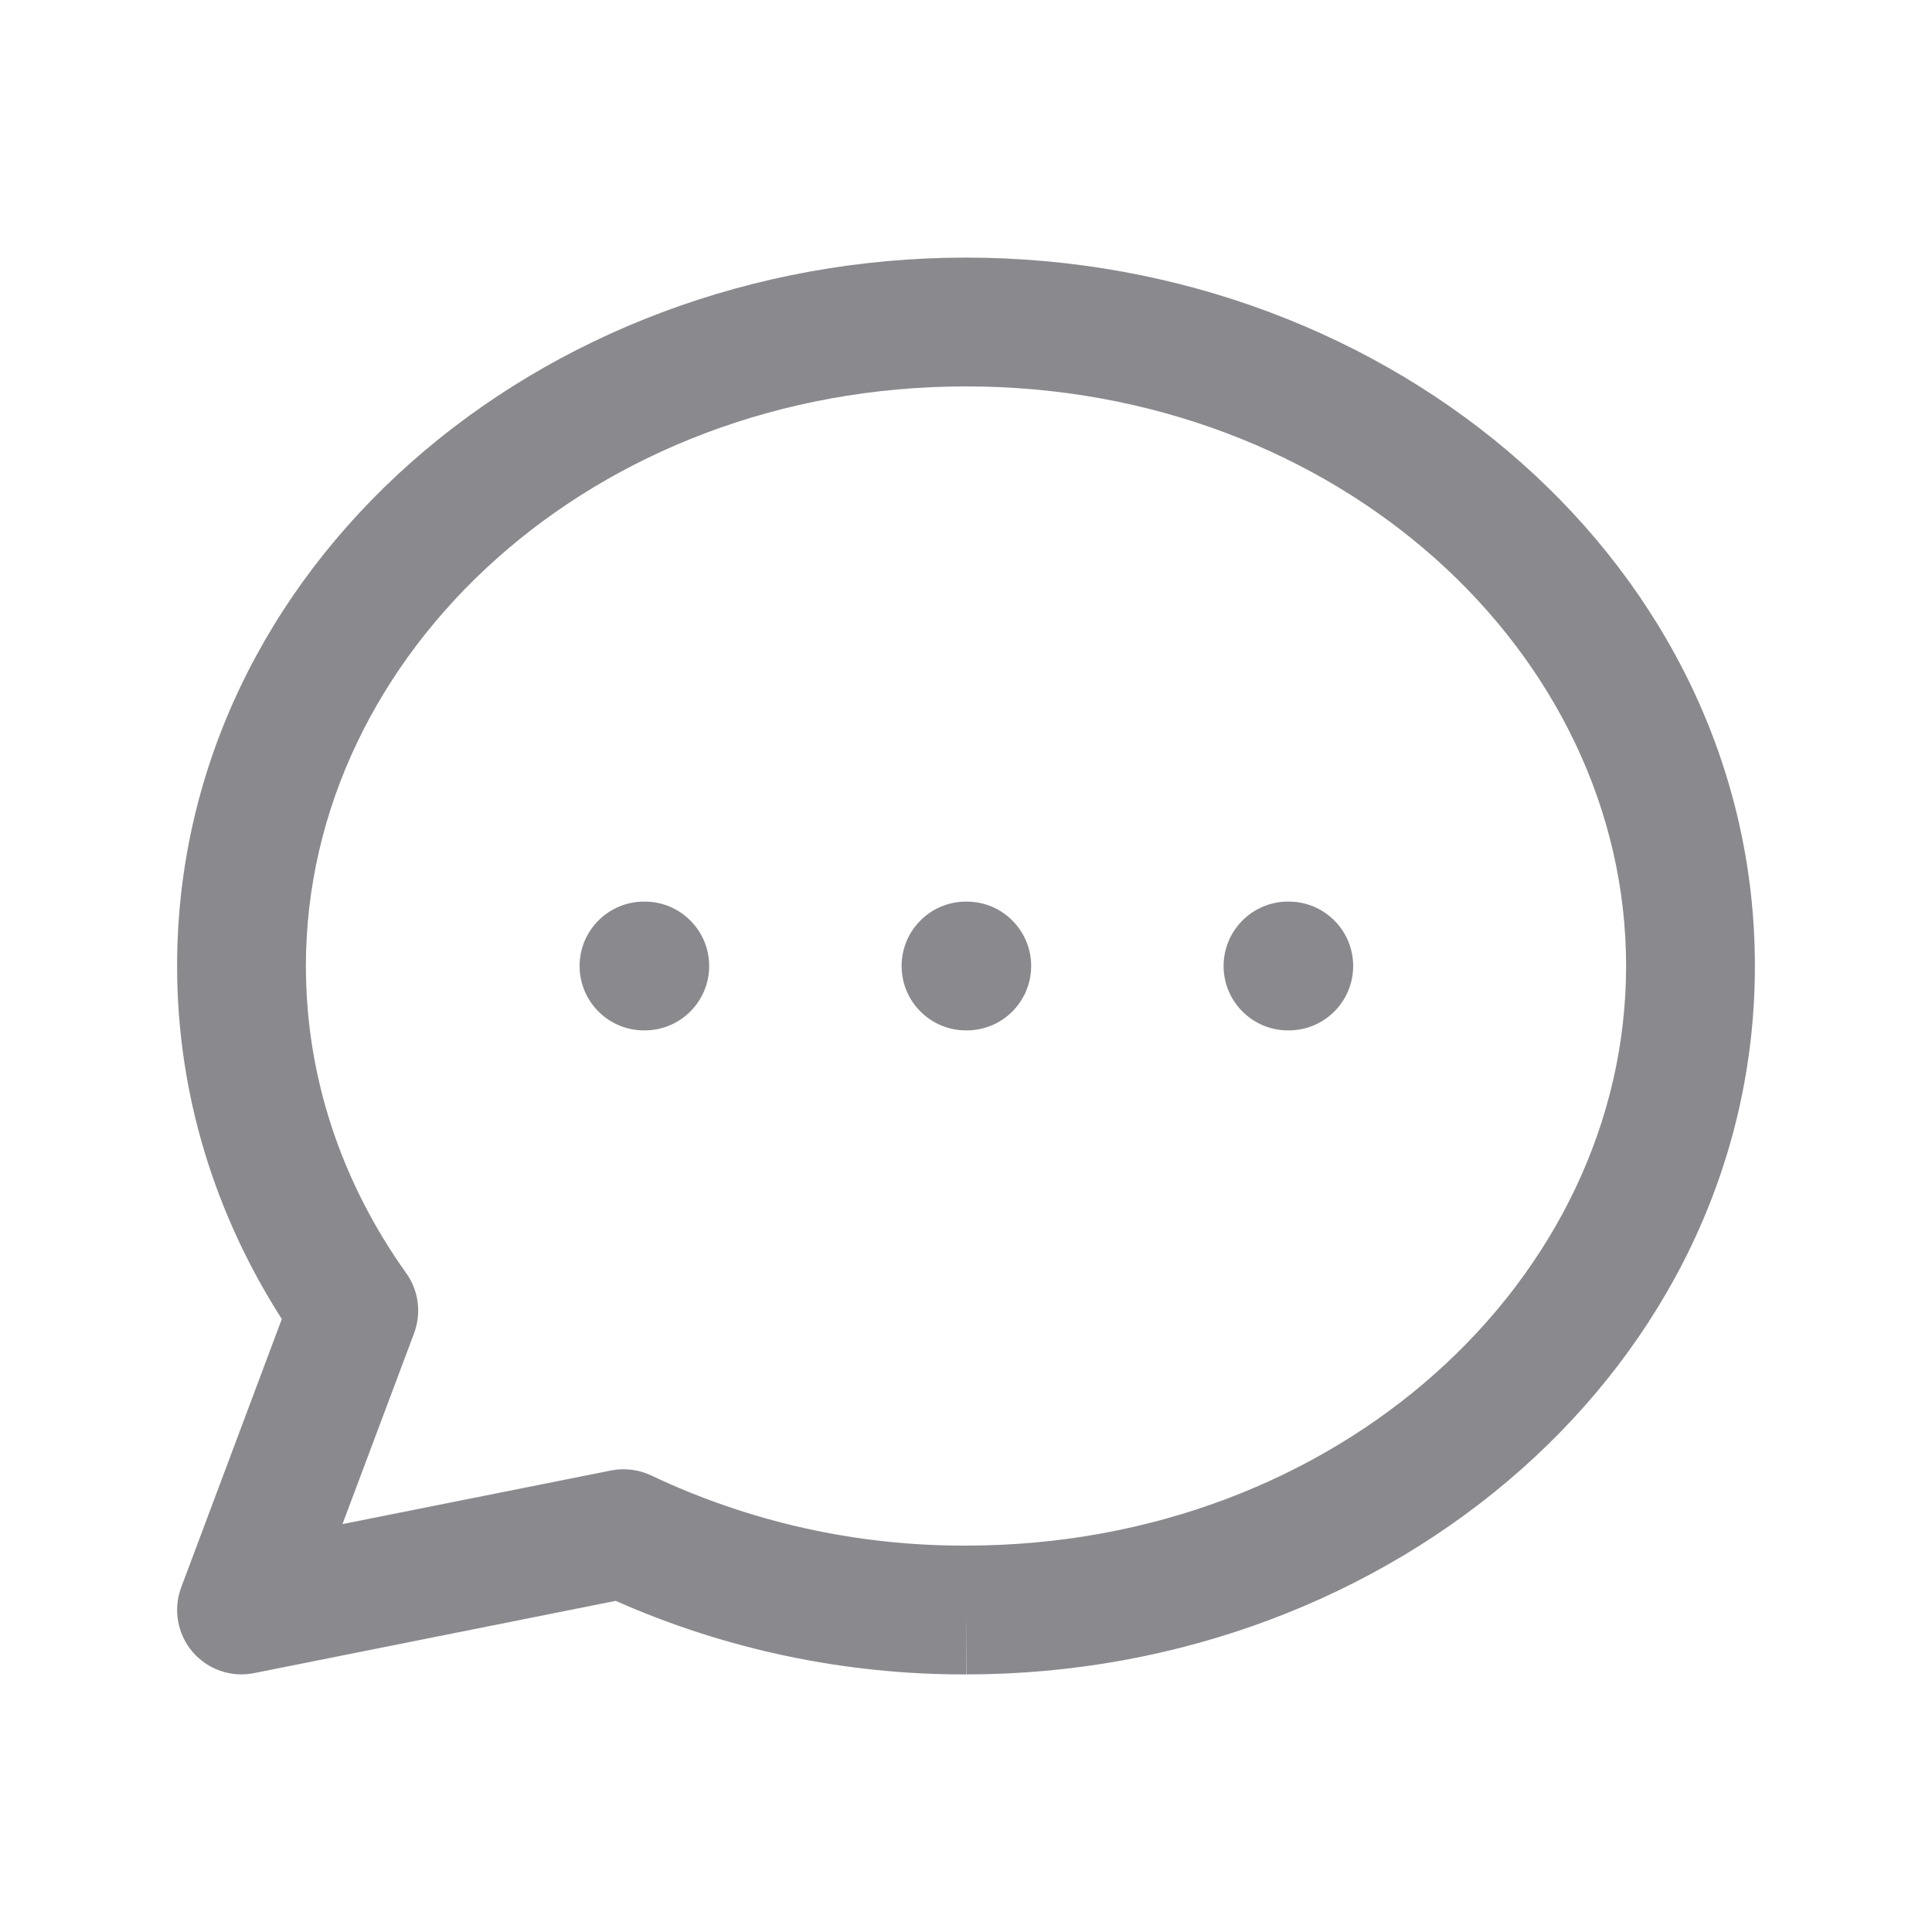
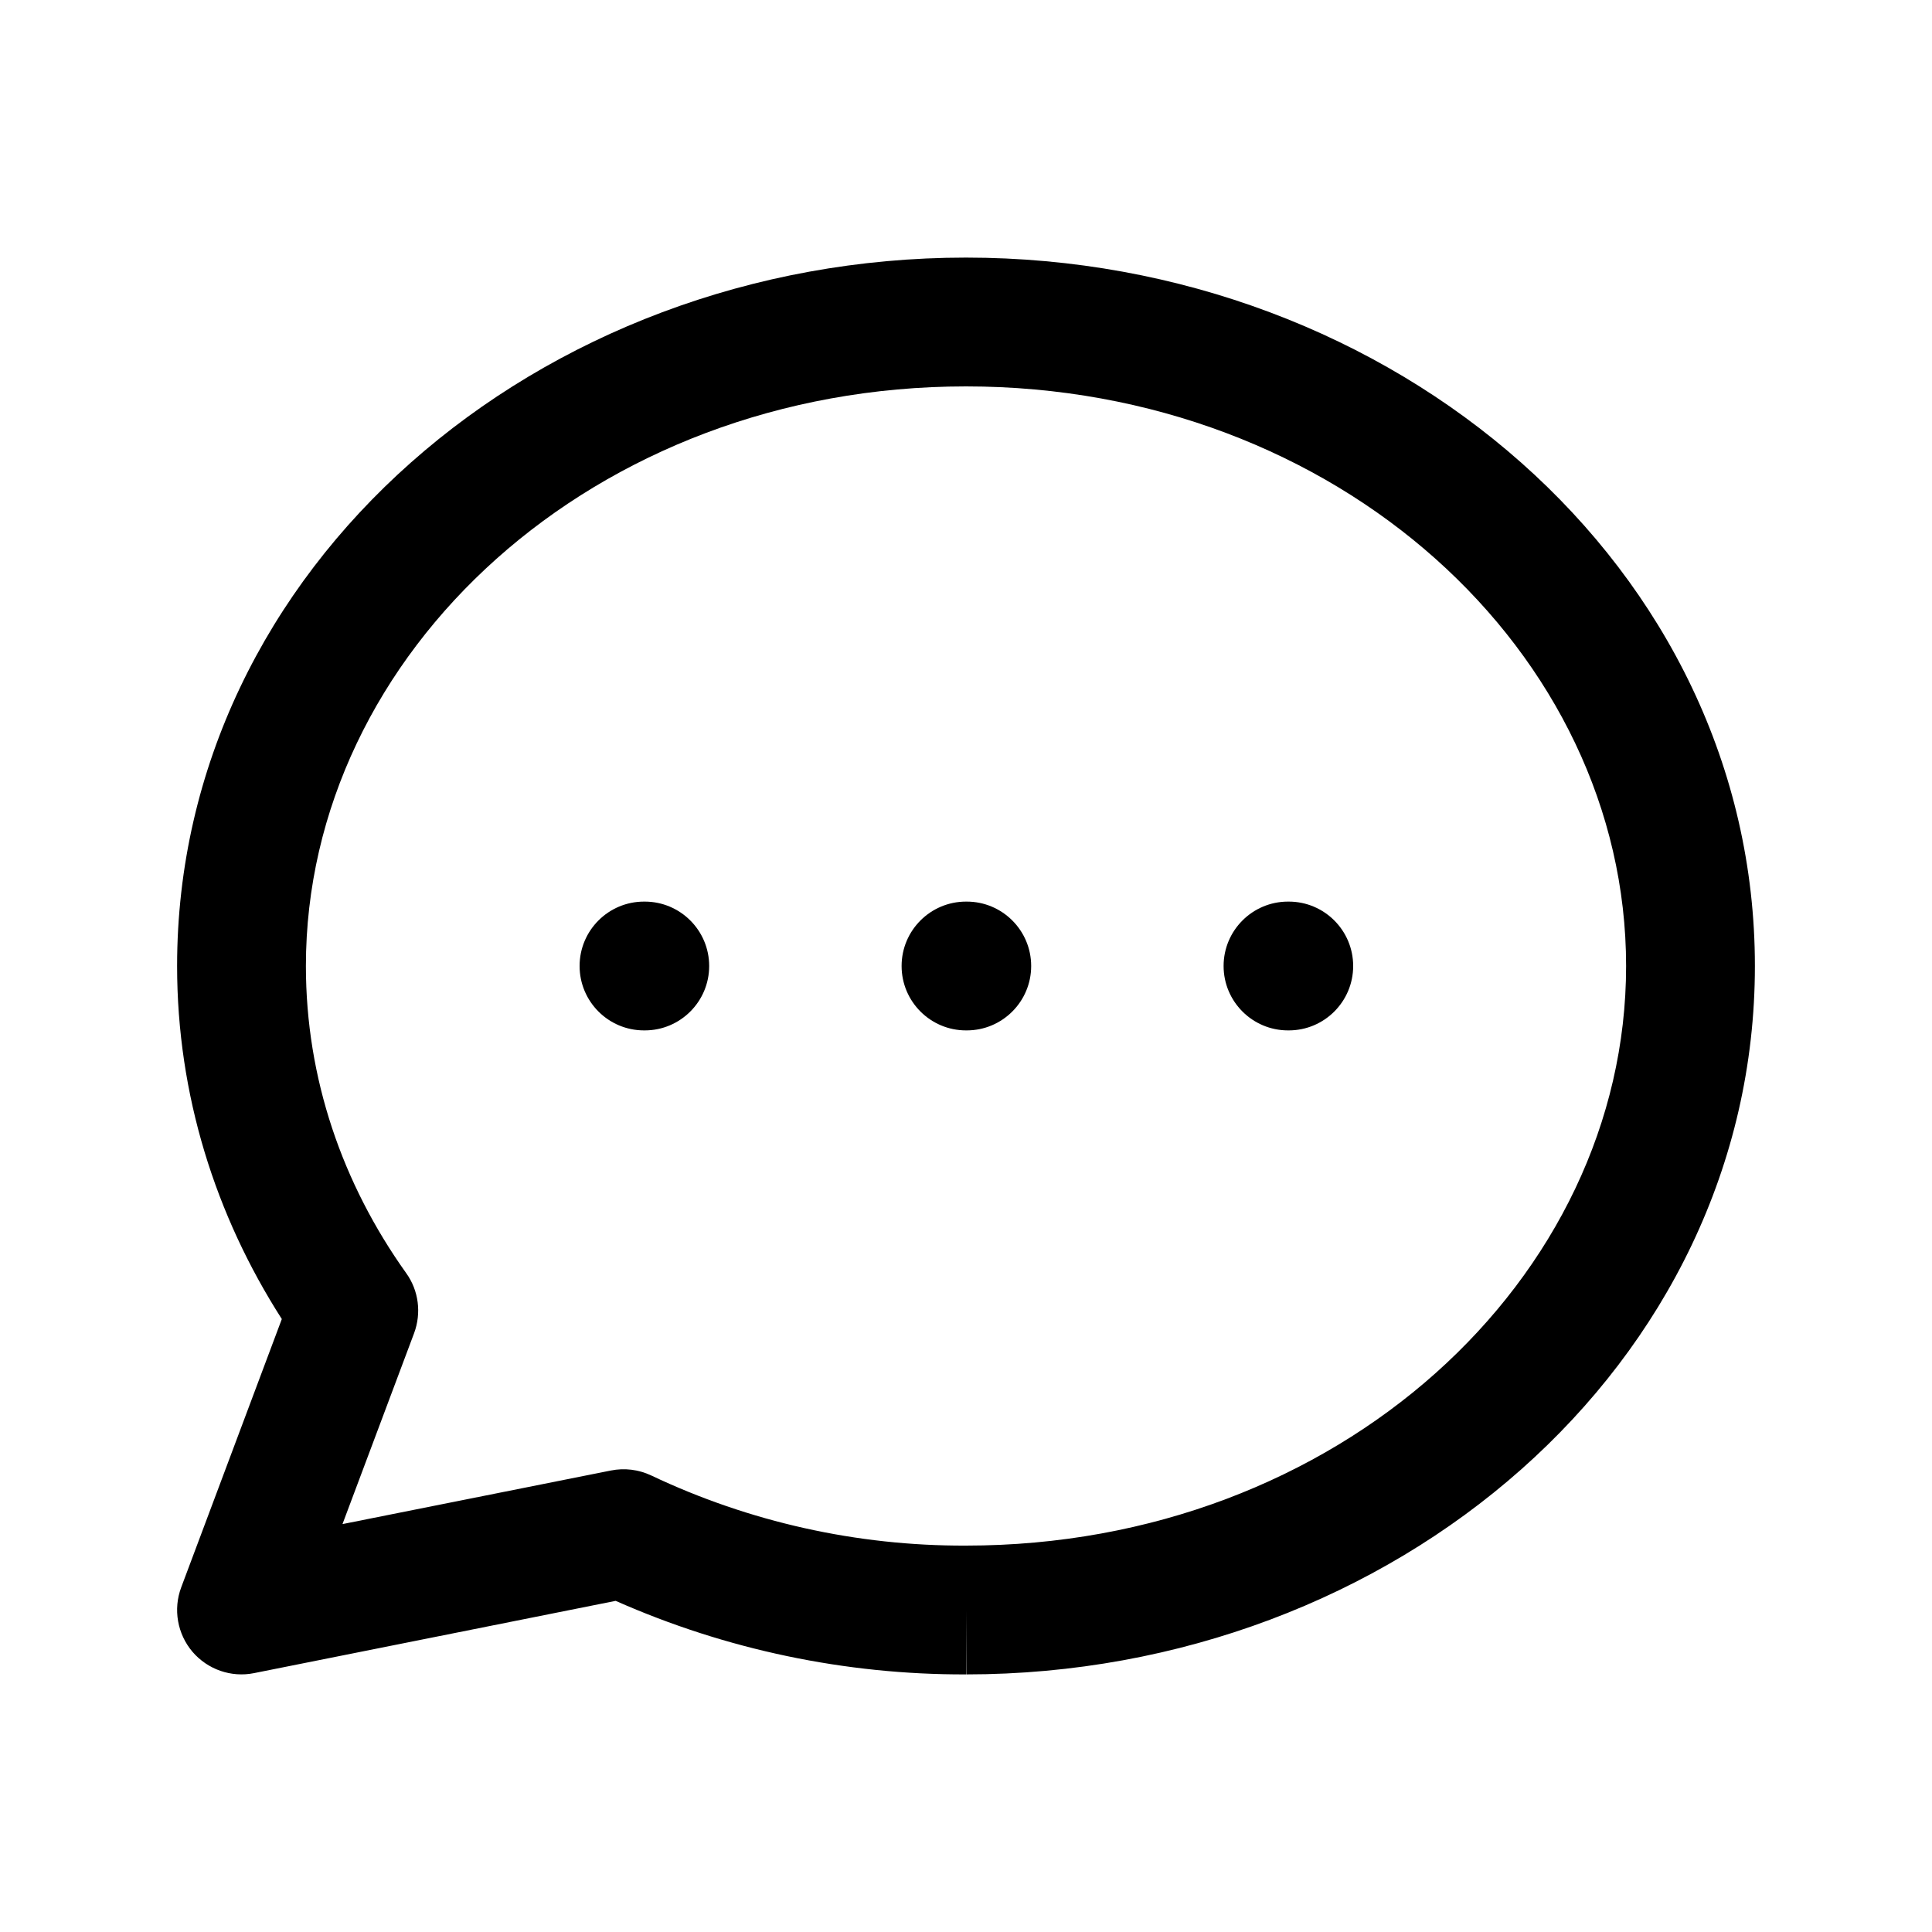
- <svg xmlns="http://www.w3.org/2000/svg" width="15" height="15" viewBox="0 0 15 15" fill="none">
-   <path fill-rule="evenodd" clip-rule="evenodd" d="M7.5 3C4.613 3 2.375 5.069 2.375 7.5C2.375 8.372 2.658 9.19 3.154 9.885C3.251 10.02 3.273 10.195 3.215 10.351L2.659 11.833L4.743 11.417C4.848 11.396 4.957 11.409 5.055 11.455C5.818 11.817 6.653 12.003 7.498 12L7.5 12C10.387 12 12.625 9.931 12.625 7.5C12.625 5.069 10.387 3 7.5 3ZM1.375 7.5C1.375 4.409 4.175 2 7.5 2C10.825 2 13.625 4.409 13.625 7.5C13.625 10.591 10.826 13 7.501 13C6.563 13.003 5.636 12.808 4.78 12.429L1.973 12.99C1.795 13.026 1.612 12.962 1.494 12.824C1.377 12.686 1.343 12.494 1.407 12.324L2.188 10.241C1.673 9.437 1.375 8.501 1.375 7.5ZM7.501 13C7.501 13 7.5 13 7.5 13V12.5L7.502 13C7.501 13 7.501 13 7.501 13ZM4.5 7.5C4.5 7.224 4.724 7 5 7H5.006C5.282 7 5.506 7.224 5.506 7.5C5.506 7.776 5.282 8 5.006 8H5C4.724 8 4.5 7.776 4.5 7.5ZM7 7.5C7 7.224 7.224 7 7.5 7H7.506C7.782 7 8.006 7.224 8.006 7.5C8.006 7.776 7.782 8 7.506 8H7.5C7.224 8 7 7.776 7 7.5ZM9.5 7.5C9.5 7.224 9.724 7 10 7H10.006C10.282 7 10.506 7.224 10.506 7.5C10.506 7.776 10.282 8 10.006 8H10C9.724 8 9.5 7.776 9.5 7.5Z" fill="#16151E" fill-opacity="0.5" />
+ <svg xmlns="http://www.w3.org/2000/svg" viewBox="0 0 15 15" fill="none">
+   <path fill-rule="evenodd" clip-rule="evenodd" d="M7.5 3C4.613 3 2.375 5.069 2.375 7.5C2.375 8.372 2.658 9.19 3.154 9.885C3.251 10.02 3.273 10.195 3.215 10.351L2.659 11.833L4.743 11.417C4.848 11.396 4.957 11.409 5.055 11.455C5.818 11.817 6.653 12.003 7.498 12L7.5 12C10.387 12 12.625 9.931 12.625 7.5C12.625 5.069 10.387 3 7.5 3ZM1.375 7.5C1.375 4.409 4.175 2 7.5 2C10.825 2 13.625 4.409 13.625 7.5C13.625 10.591 10.826 13 7.501 13C6.563 13.003 5.636 12.808 4.78 12.429L1.973 12.99C1.795 13.026 1.612 12.962 1.494 12.824C1.377 12.686 1.343 12.494 1.407 12.324L2.188 10.241C1.673 9.437 1.375 8.501 1.375 7.5ZM7.501 13C7.501 13 7.5 13 7.5 13V12.5L7.502 13C7.501 13 7.501 13 7.501 13ZM4.5 7.5C4.5 7.224 4.724 7 5 7H5.006C5.282 7 5.506 7.224 5.506 7.5C5.506 7.776 5.282 8 5.006 8H5C4.724 8 4.5 7.776 4.5 7.5ZM7 7.5C7 7.224 7.224 7 7.5 7H7.506C7.782 7 8.006 7.224 8.006 7.5C8.006 7.776 7.782 8 7.506 8H7.5C7.224 8 7 7.776 7 7.5ZM9.5 7.5C9.5 7.224 9.724 7 10 7H10.006C10.282 7 10.506 7.224 10.506 7.5C10.506 7.776 10.282 8 10.006 8H10C9.724 8 9.5 7.776 9.5 7.5Z" fill="currentColor" />
</svg>
